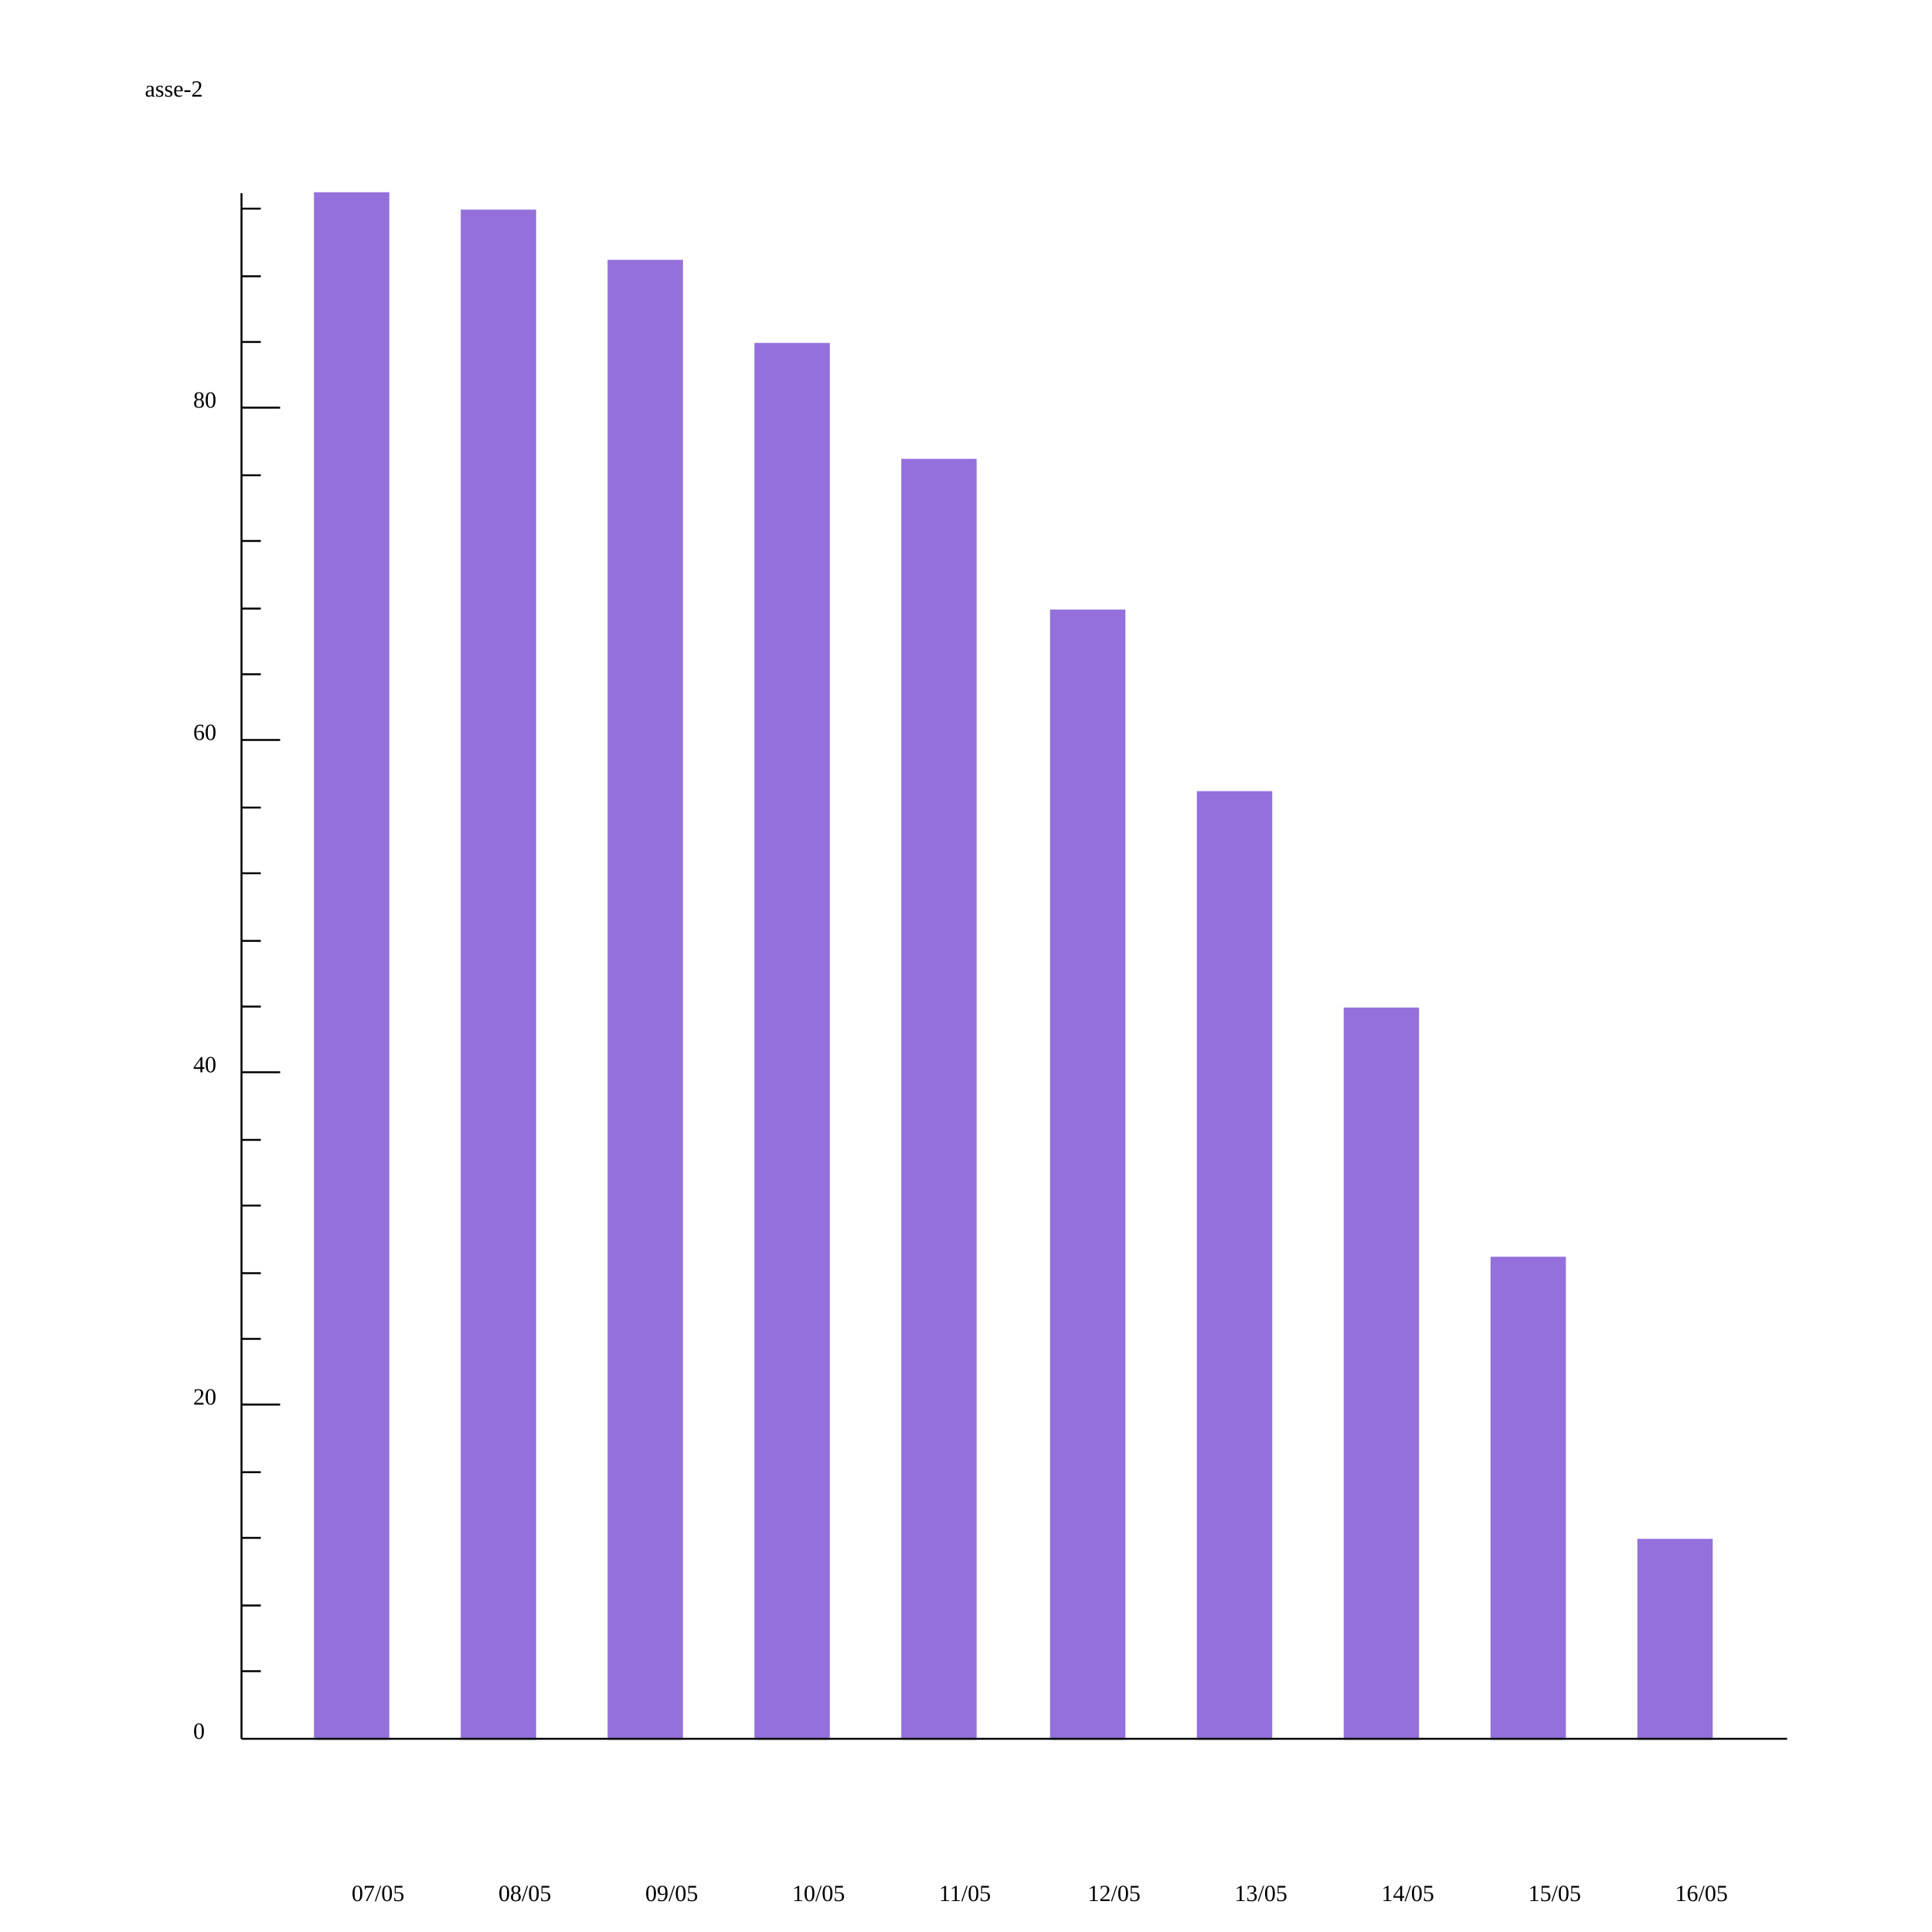
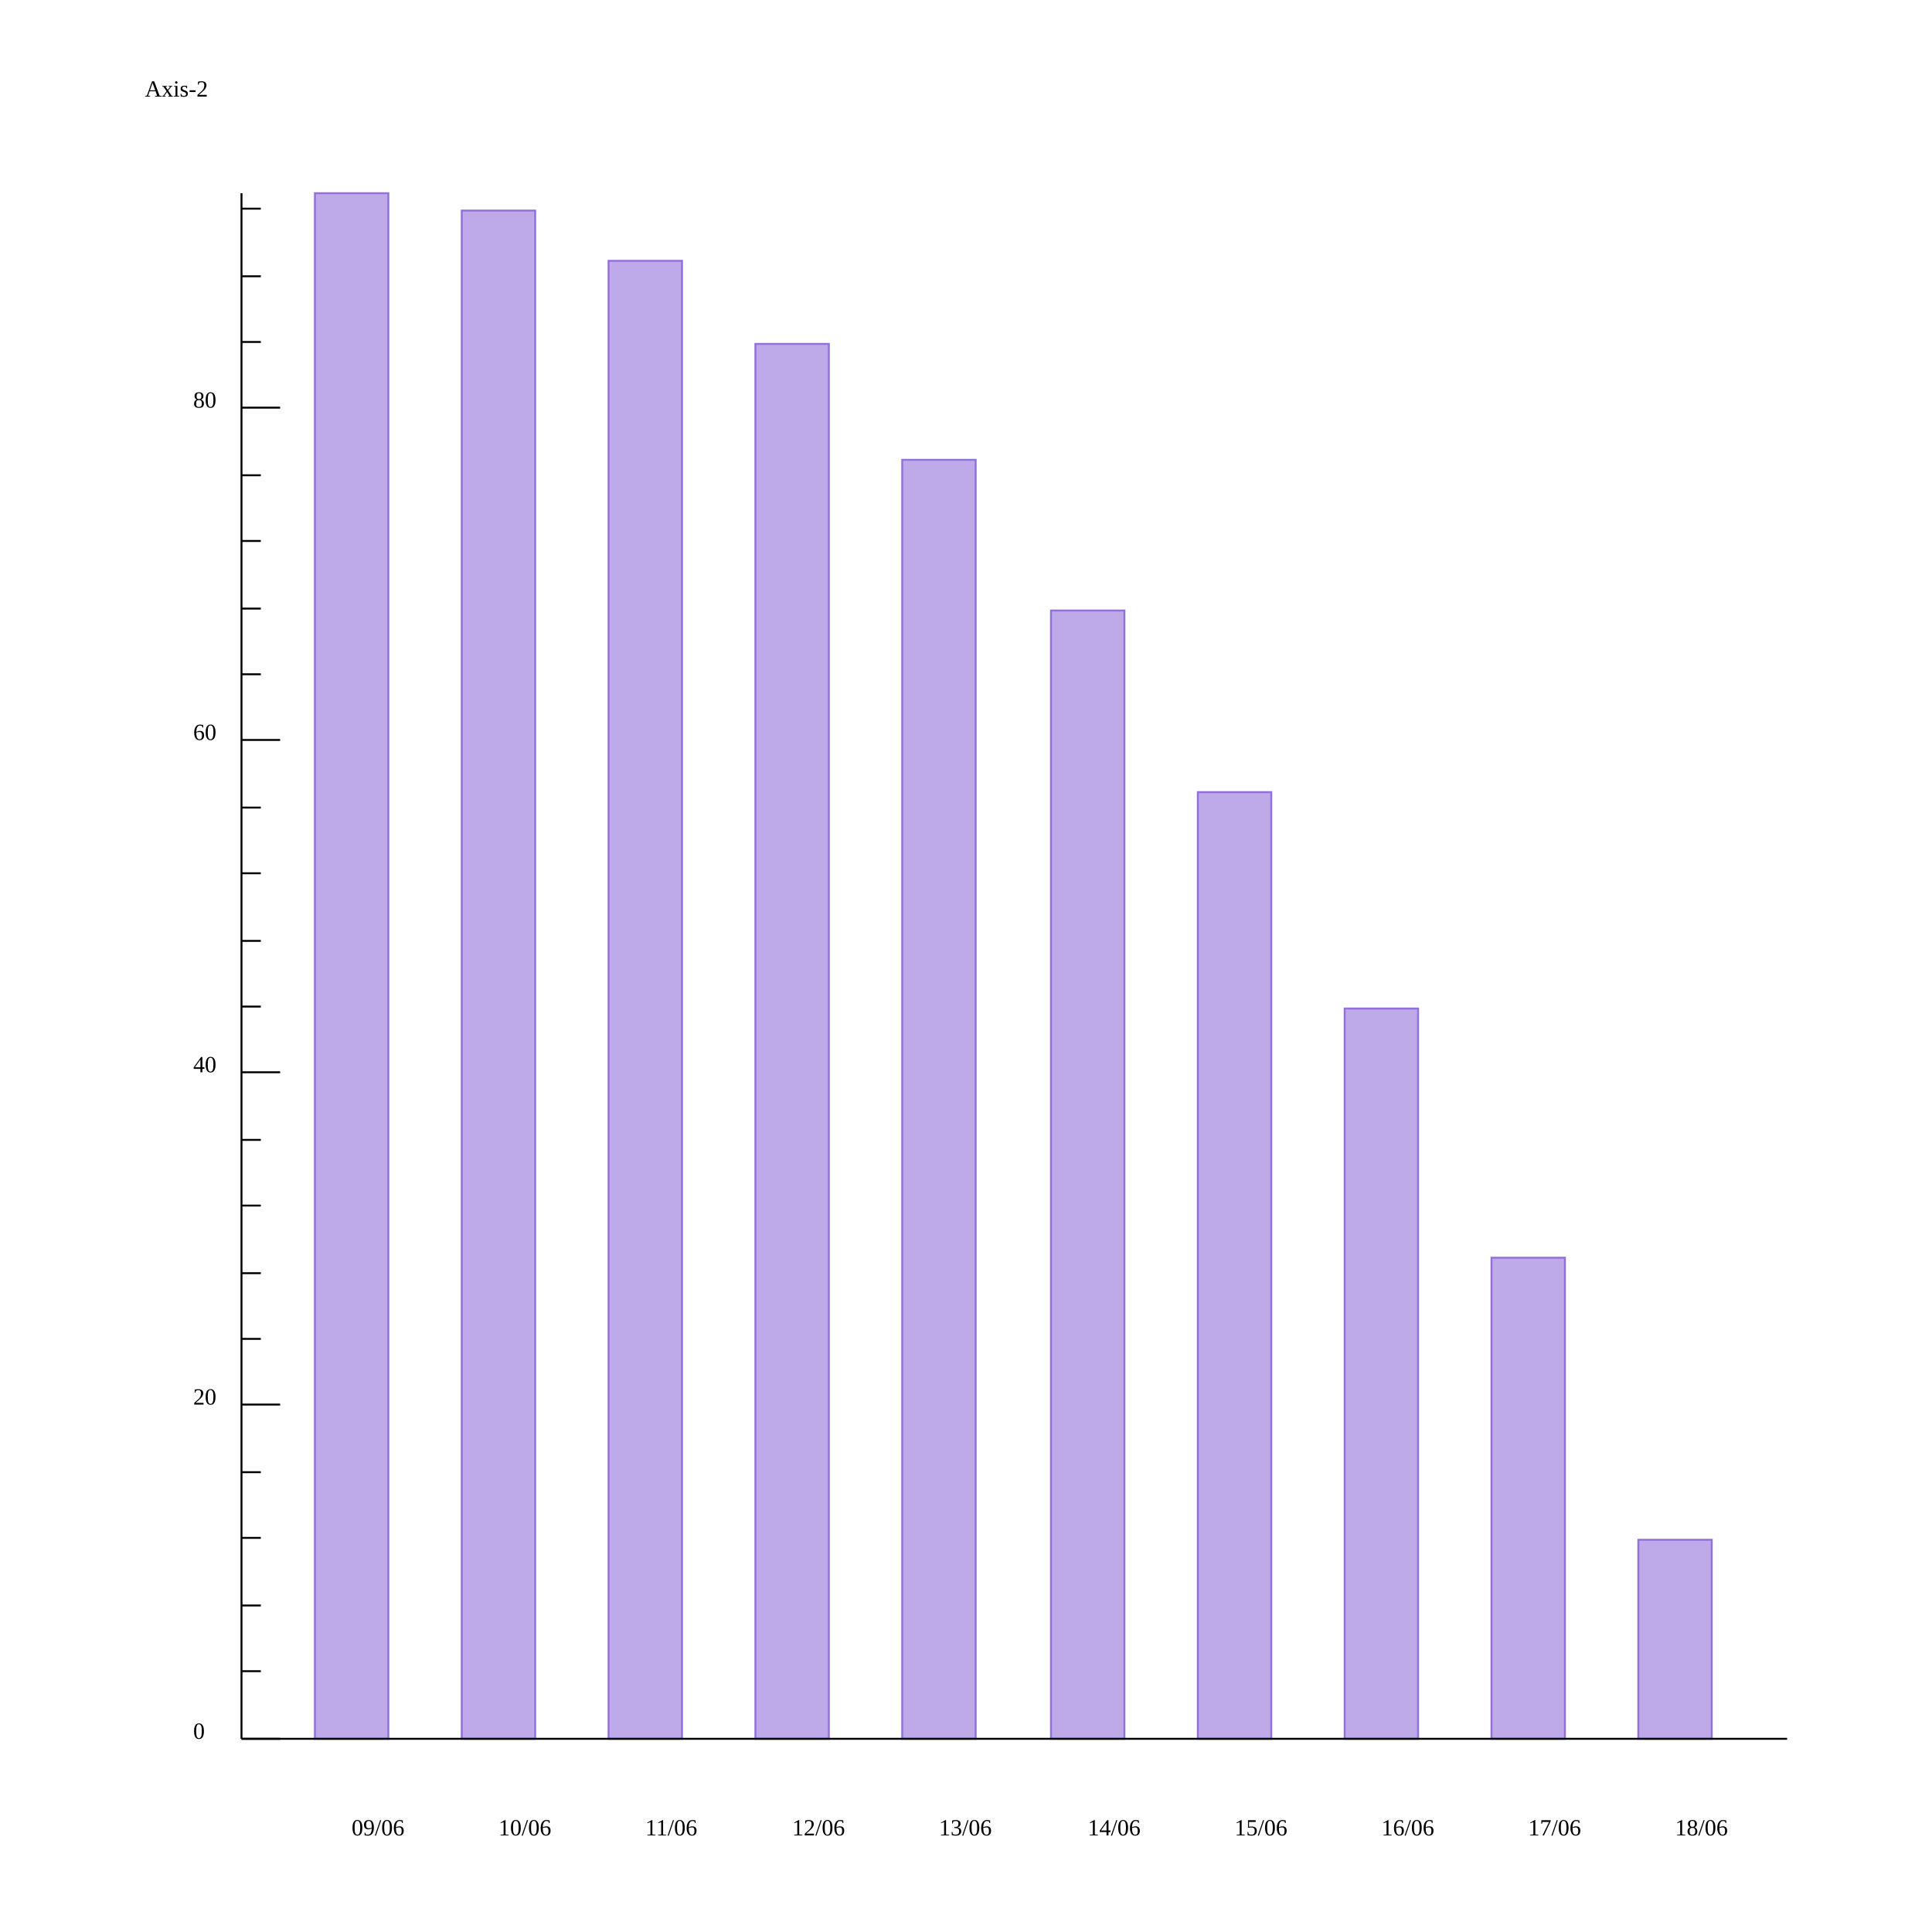
<svg xmlns="http://www.w3.org/2000/svg" viewBox="-25 0 1000 1000">
-   <path fill="MediumPurple" stroke="MediumPurple" d="M 138 900v -800 h 38 v 800 h -38 Z">
+   <path fill="#9370DB" stroke="#9370DB" fill-opacity="0.6" d="M 138 900v -800 h 38 v 800 h -38 Z">
		</path>
-   <text class="rotated45" x="157" y="984">07/05</text>
-   <path fill="MediumPurple" stroke="MediumPurple" d="M 214 900v -791 h 38 v 791 h -38 Z">
+   <text class="rotated90" x="157" y="950">09/06</text>
+   <path fill="#9370DB" stroke="#9370DB" fill-opacity="0.6" d="M 214 900v -791 h 38 v 791 h -38 Z">
		</path>
-   <text class="rotated45" x="233" y="984">08/05</text>
-   <path fill="MediumPurple" stroke="MediumPurple" d="M 290 900v -765 h 38 v 765 h -38 Z">
+   <text class="rotated90" x="233" y="950">10/06</text>
+   <path fill="#9370DB" stroke="#9370DB" fill-opacity="0.6" d="M 290 900v -765 h 38 v 765 h -38 Z">
		</path>
-   <text class="rotated45" x="309" y="984">09/05</text>
-   <path fill="MediumPurple" stroke="MediumPurple" d="M 366 900v -722 h 38 v 722 h -38 Z">
+   <text class="rotated90" x="309" y="950">11/06</text>
+   <path fill="#9370DB" stroke="#9370DB" fill-opacity="0.6" d="M 366 900v -722 h 38 v 722 h -38 Z">
		</path>
-   <text class="rotated45" x="385" y="984">10/05</text>
-   <path fill="MediumPurple" stroke="MediumPurple" d="M 442 900v -662 h 38 v 662 h -38 Z">
+   <text class="rotated90" x="385" y="950">12/06</text>
+   <path fill="#9370DB" stroke="#9370DB" fill-opacity="0.6" d="M 442 900v -662 h 38 v 662 h -38 Z">
		</path>
-   <text class="rotated45" x="461" y="984">11/05</text>
-   <path fill="MediumPurple" stroke="MediumPurple" d="M 519 900v -584 h 38 v 584 h -38 Z">
+   <text class="rotated90" x="461" y="950">13/06</text>
+   <path fill="#9370DB" stroke="#9370DB" fill-opacity="0.6" d="M 519 900v -584 h 38 v 584 h -38 Z">
		</path>
-   <text class="rotated45" x="538" y="984">12/05</text>
-   <path fill="MediumPurple" stroke="MediumPurple" d="M 595 900v -490 h 38 v 490 h -38 Z">
+   <text class="rotated90" x="538" y="950">14/06</text>
+   <path fill="#9370DB" stroke="#9370DB" fill-opacity="0.6" d="M 595 900v -490 h 38 v 490 h -38 Z">
		</path>
-   <text class="rotated45" x="614" y="984">13/05</text>
-   <path fill="MediumPurple" stroke="MediumPurple" d="M 671 900v -378 h 38 v 378 h -38 Z">
+   <text class="rotated90" x="614" y="950">15/06</text>
+   <path fill="#9370DB" stroke="#9370DB" fill-opacity="0.6" d="M 671 900v -378 h 38 v 378 h -38 Z">
		</path>
-   <text class="rotated45" x="690" y="984">14/05</text>
-   <path fill="MediumPurple" stroke="MediumPurple" d="M 747 900v -249 h 38 v 249 h -38 Z">
+   <text class="rotated90" x="690" y="950">16/06</text>
+   <path fill="#9370DB" stroke="#9370DB" fill-opacity="0.6" d="M 747 900v -249 h 38 v 249 h -38 Z">
		</path>
-   <text class="rotated45" x="766" y="984">15/05</text>
-   <path fill="MediumPurple" stroke="MediumPurple" d="M 823 900v -103 h 38 v 103 h -38 Z">
+   <text class="rotated90" x="766" y="950">17/06</text>
+   <path fill="#9370DB" stroke="#9370DB" fill-opacity="0.6" d="M 823 900v -103 h 38 v 103 h -38 Z">
		</path>
-   <text class="rotated45" x="842" y="984">16/05</text>
+   <text class="rotated90" x="842" y="950">18/06</text>
+   <line stroke="Black" x1="100" x2="120" y1="900" y2="900" />
  <text class="anchor-end" y="900" x="75">0</text>
  <line stroke="Black" x1="100" x2="110" y1="865" y2="865" />
  <line stroke="Black" x1="100" x2="110" y1="831" y2="831" />
  <line stroke="Black" x1="100" x2="110" y1="796" y2="796" />
  <line stroke="Black" x1="100" x2="110" y1="762" y2="762" />
  <line stroke="Black" x1="100" x2="120" y1="727" y2="727" />
  <text class="anchor-end" y="727" x="75">20</text>
  <line stroke="Black" x1="100" x2="110" y1="693" y2="693" />
  <line stroke="Black" x1="100" x2="110" y1="659" y2="659" />
  <line stroke="Black" x1="100" x2="110" y1="624" y2="624" />
  <line stroke="Black" x1="100" x2="110" y1="590" y2="590" />
  <line stroke="Black" x1="100" x2="120" y1="555" y2="555" />
  <text class="anchor-end" y="555" x="75">40</text>
  <line stroke="Black" x1="100" x2="110" y1="521" y2="521" />
  <line stroke="Black" x1="100" x2="110" y1="487" y2="487" />
  <line stroke="Black" x1="100" x2="110" y1="452" y2="452" />
  <line stroke="Black" x1="100" x2="110" y1="418" y2="418" />
  <line stroke="Black" x1="100" x2="120" y1="383" y2="383" />
  <text class="anchor-end" y="383" x="75">60</text>
  <line stroke="Black" x1="100" x2="110" y1="349" y2="349" />
  <line stroke="Black" x1="100" x2="110" y1="315" y2="315" />
  <line stroke="Black" x1="100" x2="110" y1="280" y2="280" />
  <line stroke="Black" x1="100" x2="110" y1="246" y2="246" />
  <line stroke="Black" x1="100" x2="120" y1="211" y2="211" />
  <text class="anchor-end" y="211" x="75">80</text>
  <line stroke="Black" x1="100" x2="110" y1="177" y2="177" />
  <line stroke="Black" x1="100" x2="110" y1="143" y2="143" />
  <line stroke="Black" x1="100" x2="110" y1="108" y2="108" />
  <line stroke="Black" x1="100" x2="100" y1="100" y2="900" />
  <line stroke="Black" x1="100" x2="900" y1="900" y2="900" />
-   <text class="anchor-start" x="50" y="50">asse-2</text>
+   <text class="anchor-start" x="50" y="50">Axis-2</text>
</svg>
